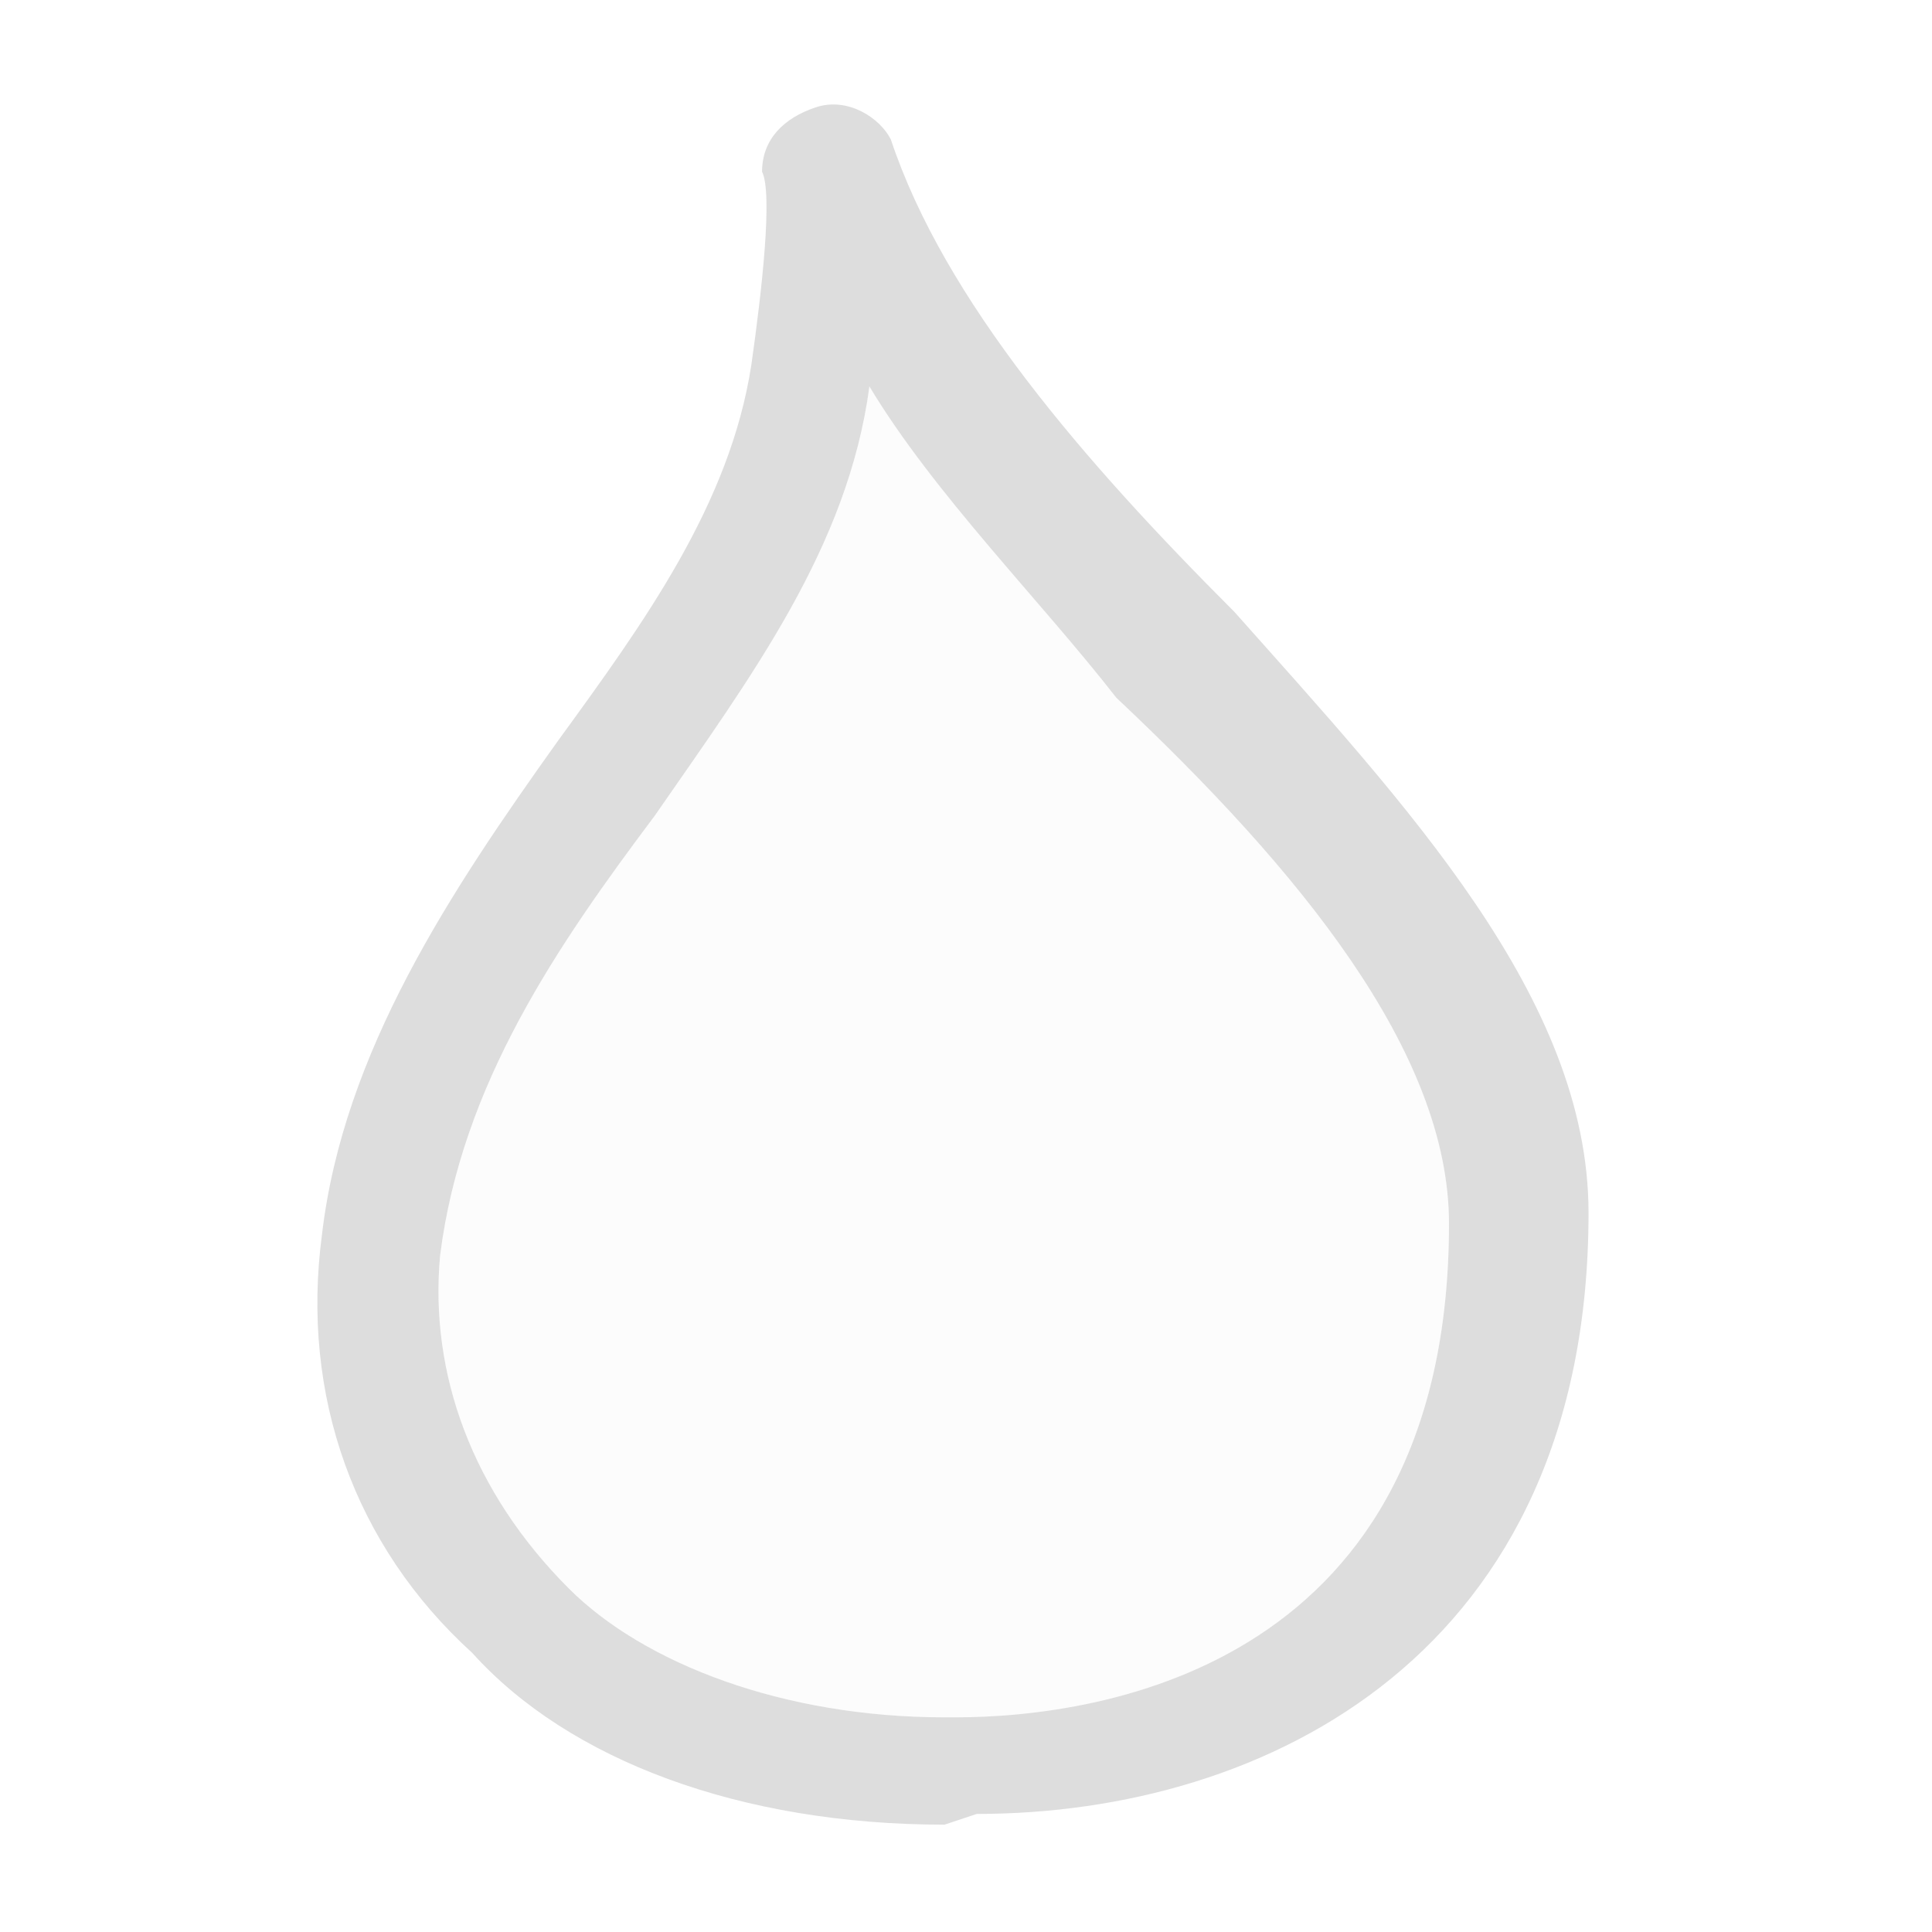
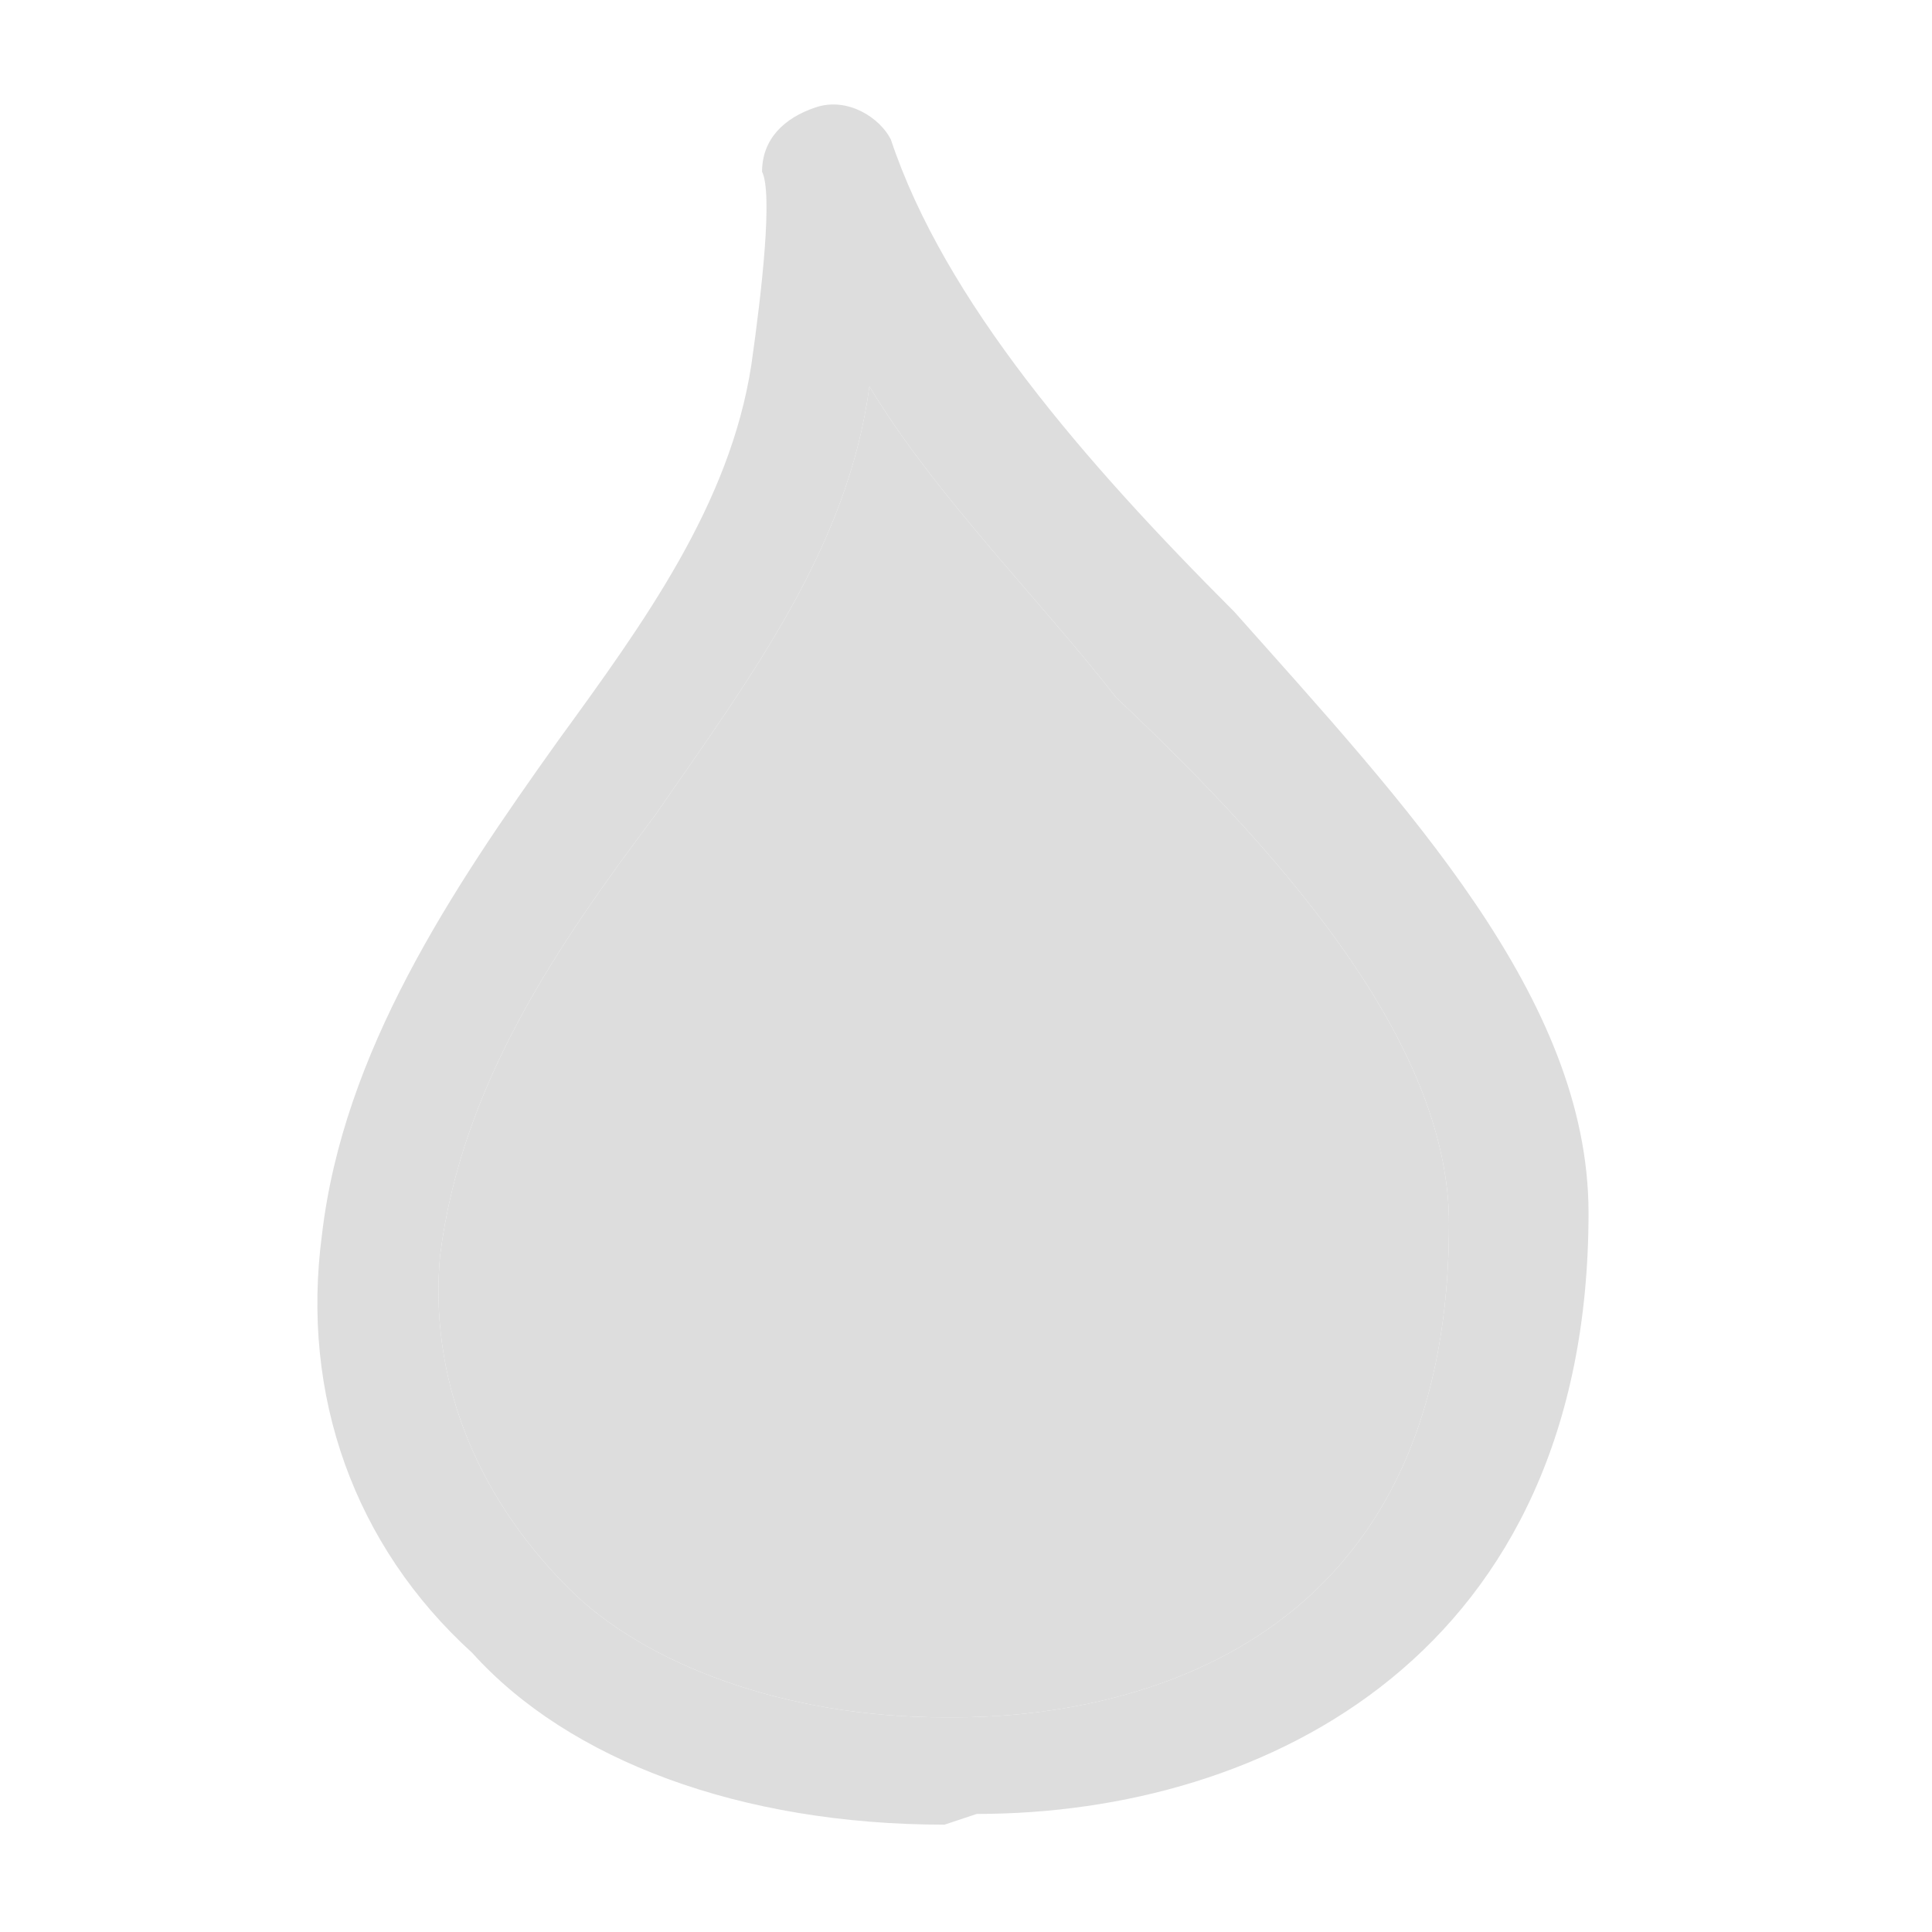
<svg xmlns="http://www.w3.org/2000/svg" version="1.1" x="0px" y="0px" viewBox="0 0 18 18">
  <path fill="#dddddd" d="M8.8,17c-1.9,0-3.5-0.6-4.4-1.6c-1.1-1-1.6-2.4-1.4-3.9c0.2-1.7,1.2-3.2,2.2-4.6c0.8-1.1,1.6-2.2,1.8-3.5   c0.1-0.7,0.2-1.6,0.1-1.8C7.1,1.3,7.3,1.1,7.6,1c0.3-0.1,0.6,0.1,0.7,0.3c0.5,1.5,1.8,3,3.2,4.4c1.6,1.8,3.3,3.6,3.3,5.6   c0,4.1-3,5.6-5.7,5.6L8.8,17z M8.1,3.6C8.1,3.6,8.1,3.7,8.1,3.6c-0.2,1.5-1.1,2.7-2,4c-0.9,1.2-1.8,2.5-2,4.1   c-0.1,1.1,0.3,2.2,1.2,3.1C6,15.5,7.3,16,8.8,16h0.1c1.4,0,4.6-0.5,4.6-4.6c0-1.6-1.4-3.3-3.1-4.9C9.7,5.6,8.7,4.6,8.1,3.6z" />
-   <path fill="#dddddd" opacity="0.102" d="M8.1,3.6C8.1,3.6,8.1,3.7,8.1,3.6c-0.2,1.5-1.1,2.7-2,4c-0.9,1.2-1.8,2.5-2,4.1c-0.1,1.1,0.3,2.2,1.2,3.1   C6,15.5,7.3,16,8.8,16h0.1c1.4,0,4.6-0.5,4.6-4.6c0-1.6-1.4-3.3-3.1-4.9C9.7,5.6,8.7,4.6,8.1,3.6z" />
+   <path fill="#dddddd" d="M8.1,3.6C8.1,3.6,8.1,3.7,8.1,3.6c-0.2,1.5-1.1,2.7-2,4c-0.9,1.2-1.8,2.5-2,4.1c-0.1,1.1,0.3,2.2,1.2,3.1   C6,15.5,7.3,16,8.8,16h0.1c1.4,0,4.6-0.5,4.6-4.6c0-1.6-1.4-3.3-3.1-4.9C9.7,5.6,8.7,4.6,8.1,3.6z" />
</svg>
